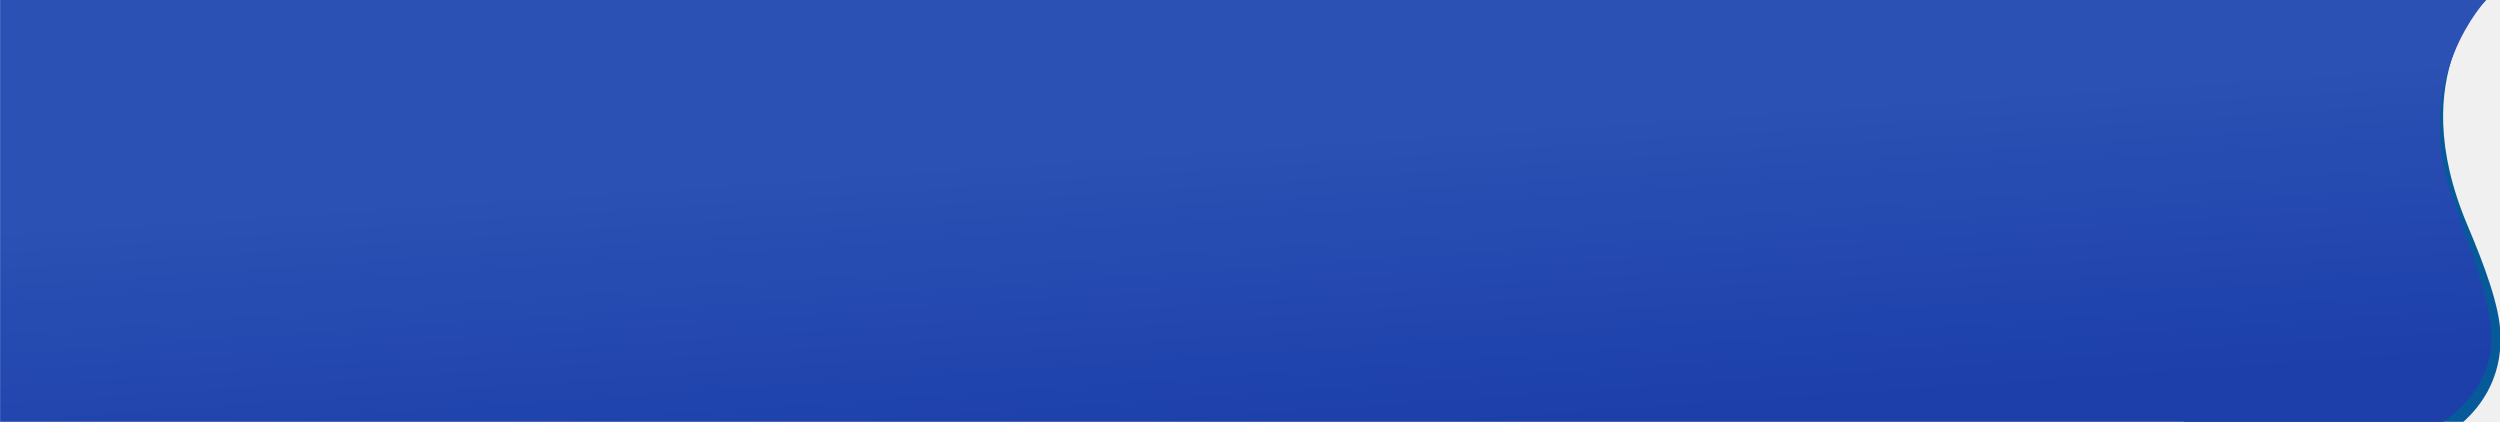
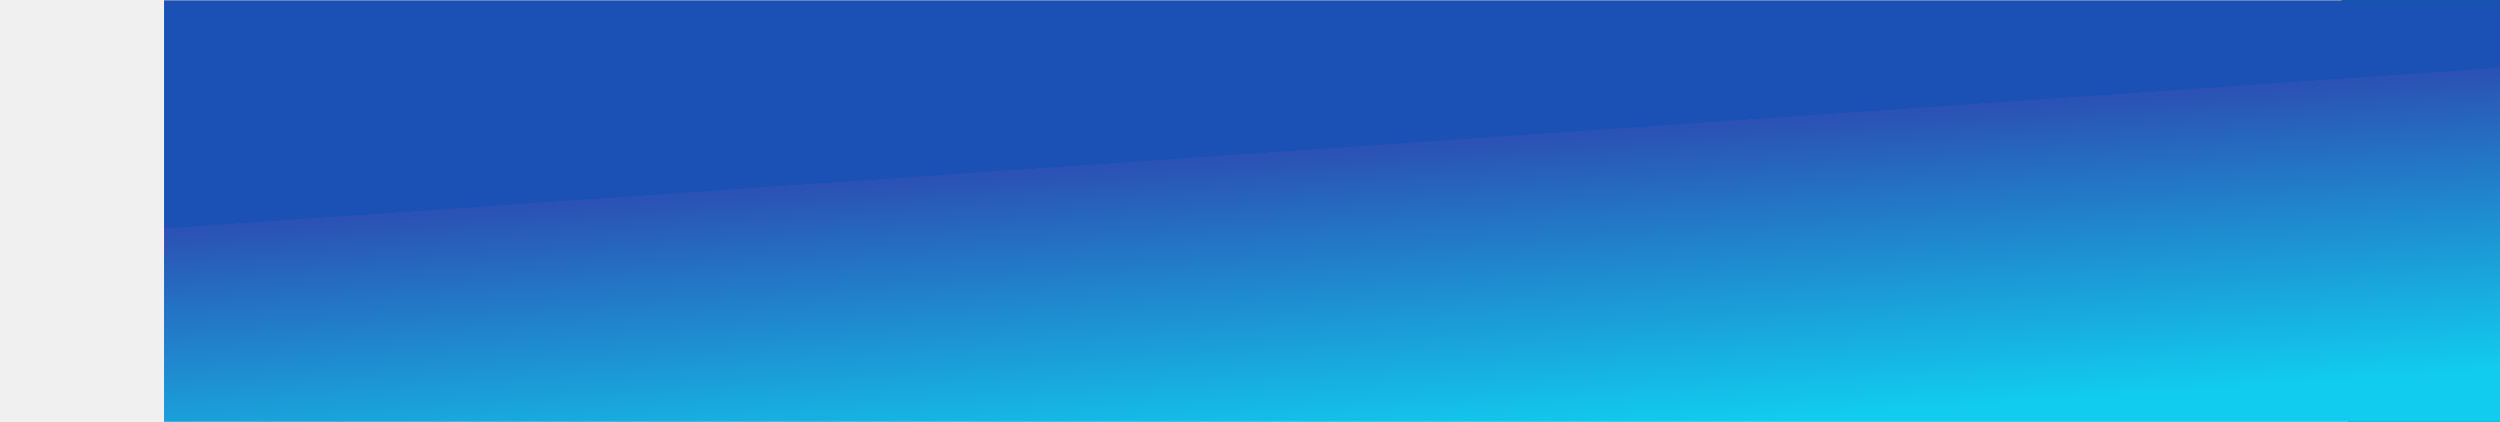
<svg xmlns="http://www.w3.org/2000/svg" width="6395" height="1079" viewBox="0 0 6395 1079">
  <defs>
    <clipPath id="clip-path">
      <rect id="Rectangle_73" data-name="Rectangle 73" width="6395" height="1079" transform="translate(-5391)" fill="#fff" />
    </clipPath>
    <linearGradient id="linear-gradient" x1="0.747" y1="0.222" x2="0.973" y2="0.807" gradientUnits="objectBoundingBox">
+       <stop offset="0" stop-color="#1b51b4" />
+       <stop offset="-1" stop-color="#2fefaa" />
+       <stop offset="-2" stop-color="#1c3faa" />
      <stop offset="0" stop-color="#2b51b4" />
-       <stop offset="1" stop-color="#1c3faa" />
+       <stop offset="1" stop-color="#1ce" />
    </linearGradient>
  </defs>
  <g id="Mask_Group_1" data-name="Mask Group 1" transform="translate(5391)" clip-path="url(#clip-path)">
-     <g id="Group_118" data-name="Group 118" transform="translate(-419.333 -1.126)">
+     <g id="Group_118" data-name="Group 118">
      <path id="Path_142" data-name="Path 142" d="M6271.734-6.176s-222.478,187.809-55.349,583.254c44.957,106.375,81.514,205.964,84.521,277,8.164,192.764-156.046,268.564-156.046,268.564l-653.53-26.8L5475.065-21.625Z" transform="translate(-4876.383 0)" fill="#065a99" />
      <path id="Union_6" data-name="Union 6" d="M-2631.1,1081.8v-1.6H-8230.9V.022H-2631.1V0H-1871.4s-187.845,197.448-91.626,488.844c49.167,148.9,96.309,256.289,104.683,362.118,7.979,100.852-57.98,201.711-168.644,254.286-65.858,31.29-144.552,42.382-223.028,42.383C-2441.2,1147.632-2631.1,1081.8-2631.1,1081.8Z" transform="translate(3259.524 0.803)" fill="url(#linear-gradient)" />
    </g>
  </g>
</svg>
